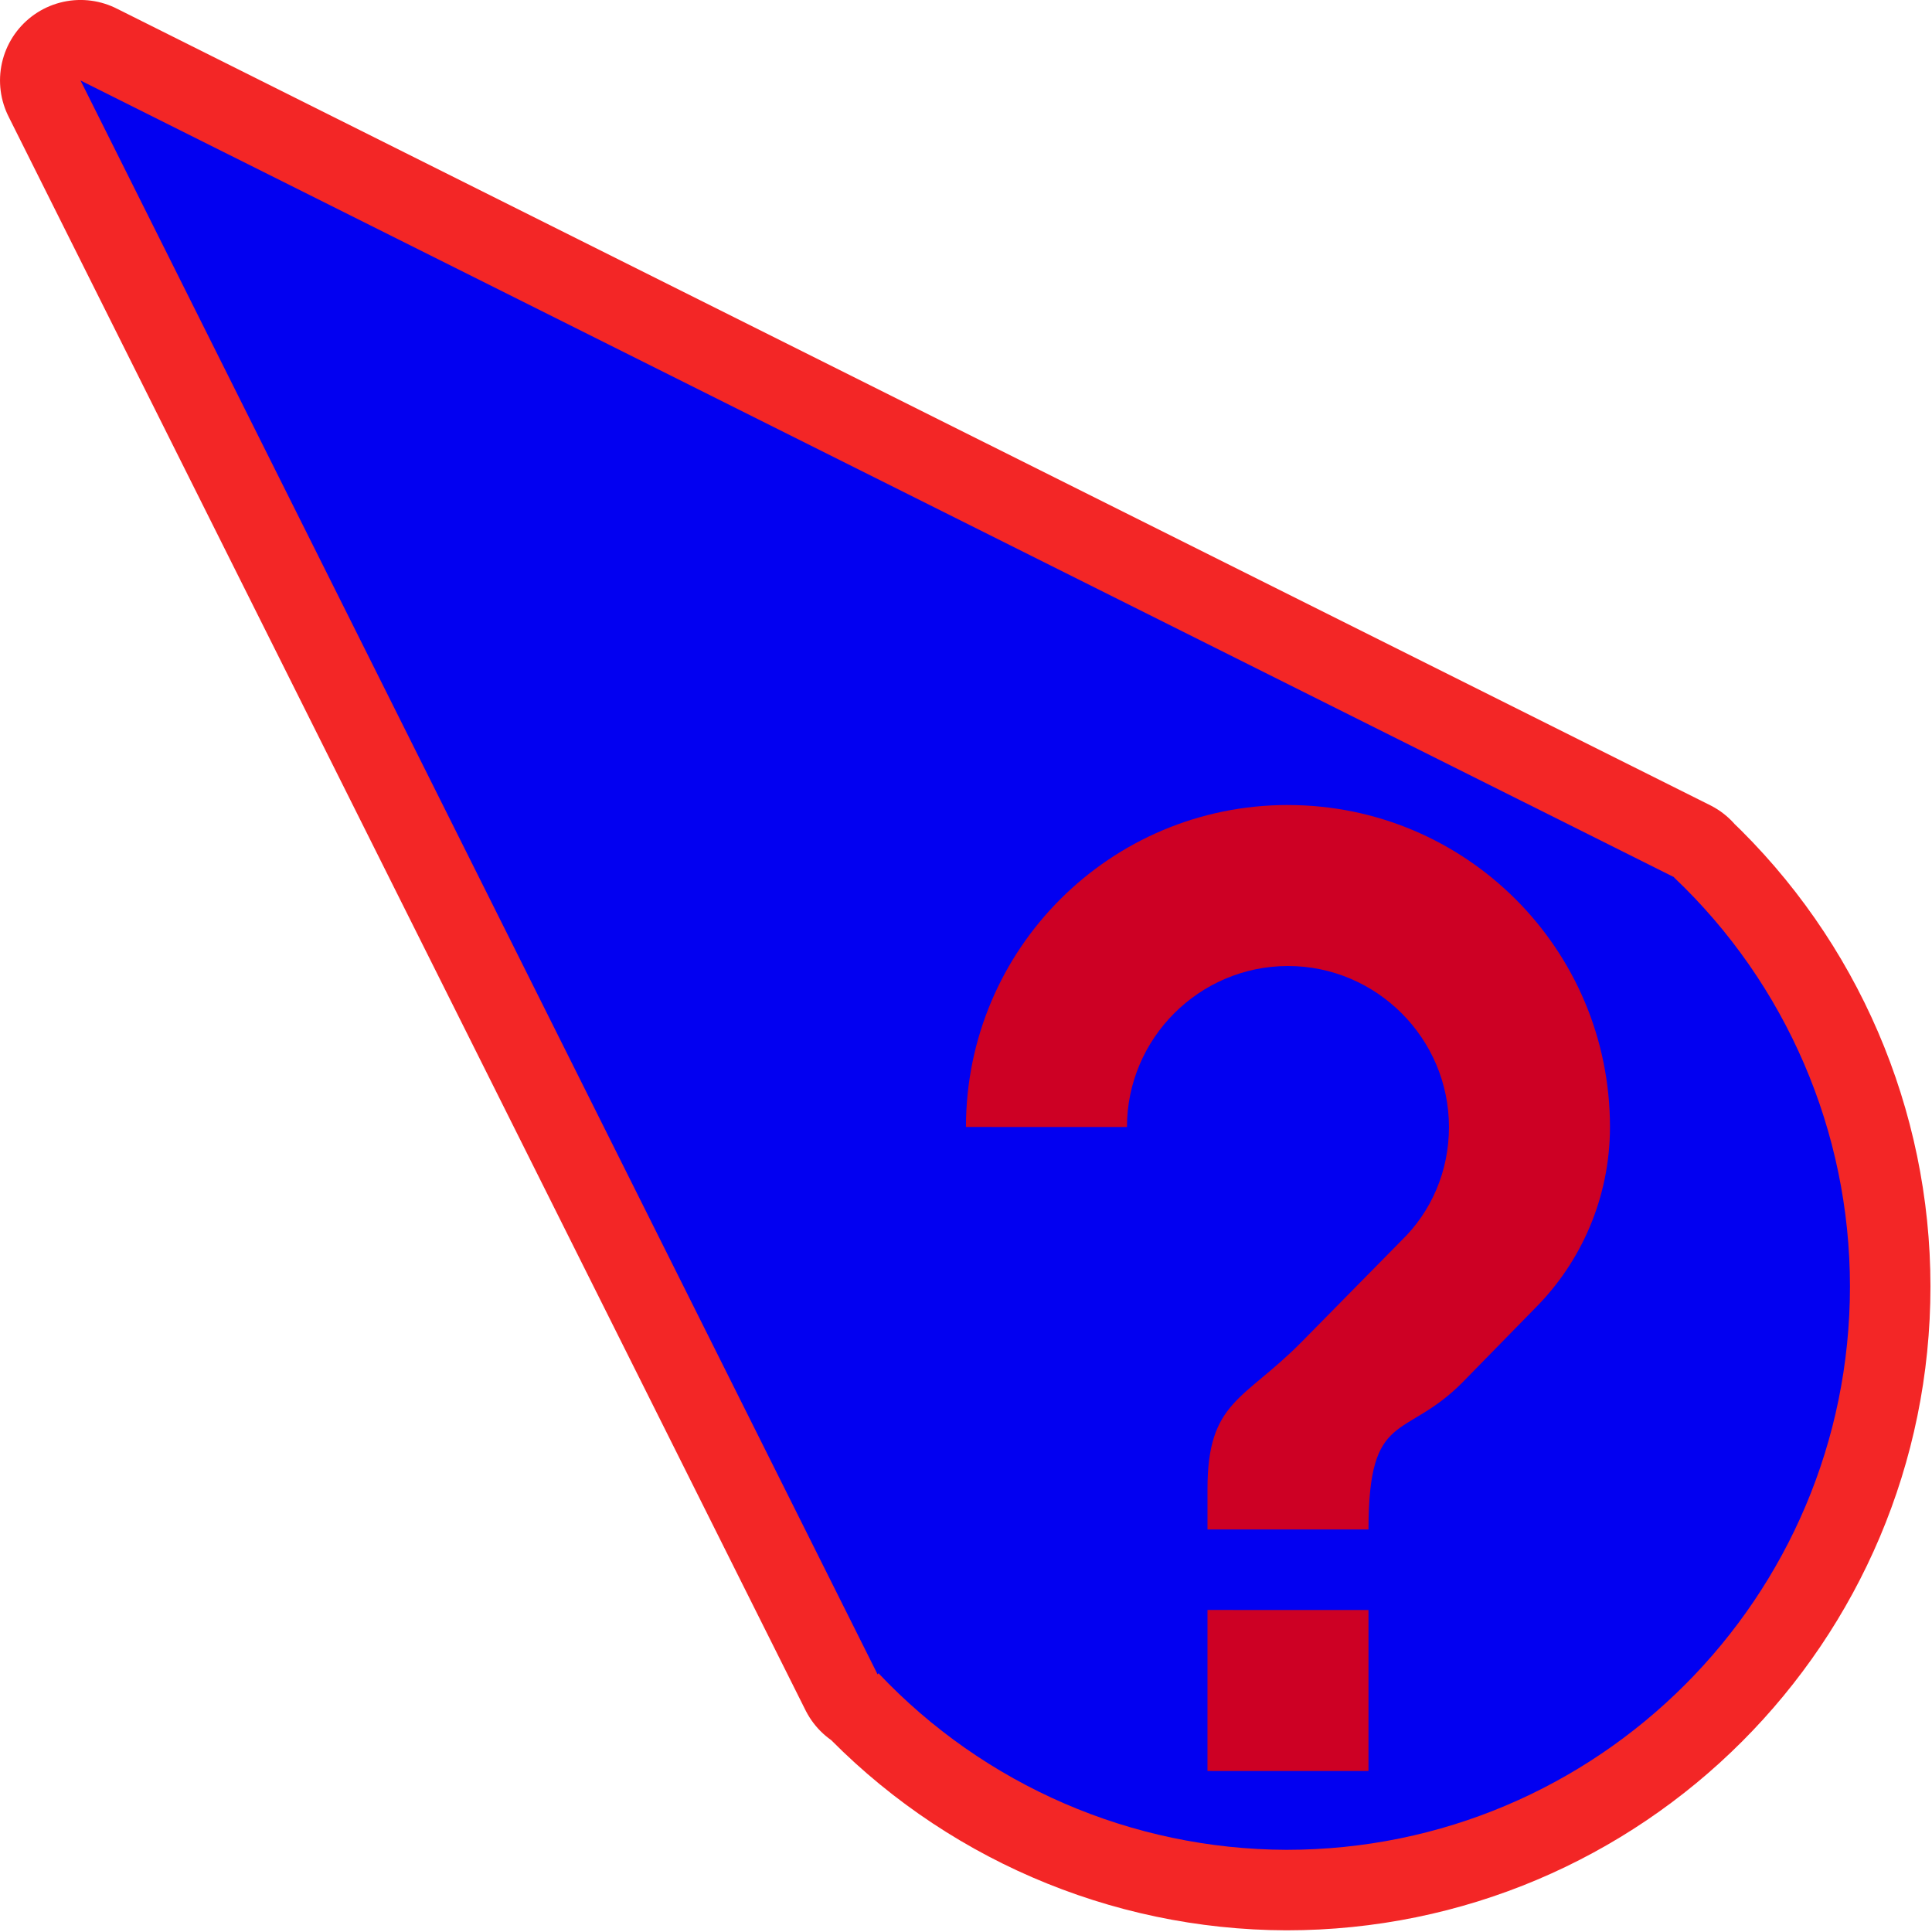
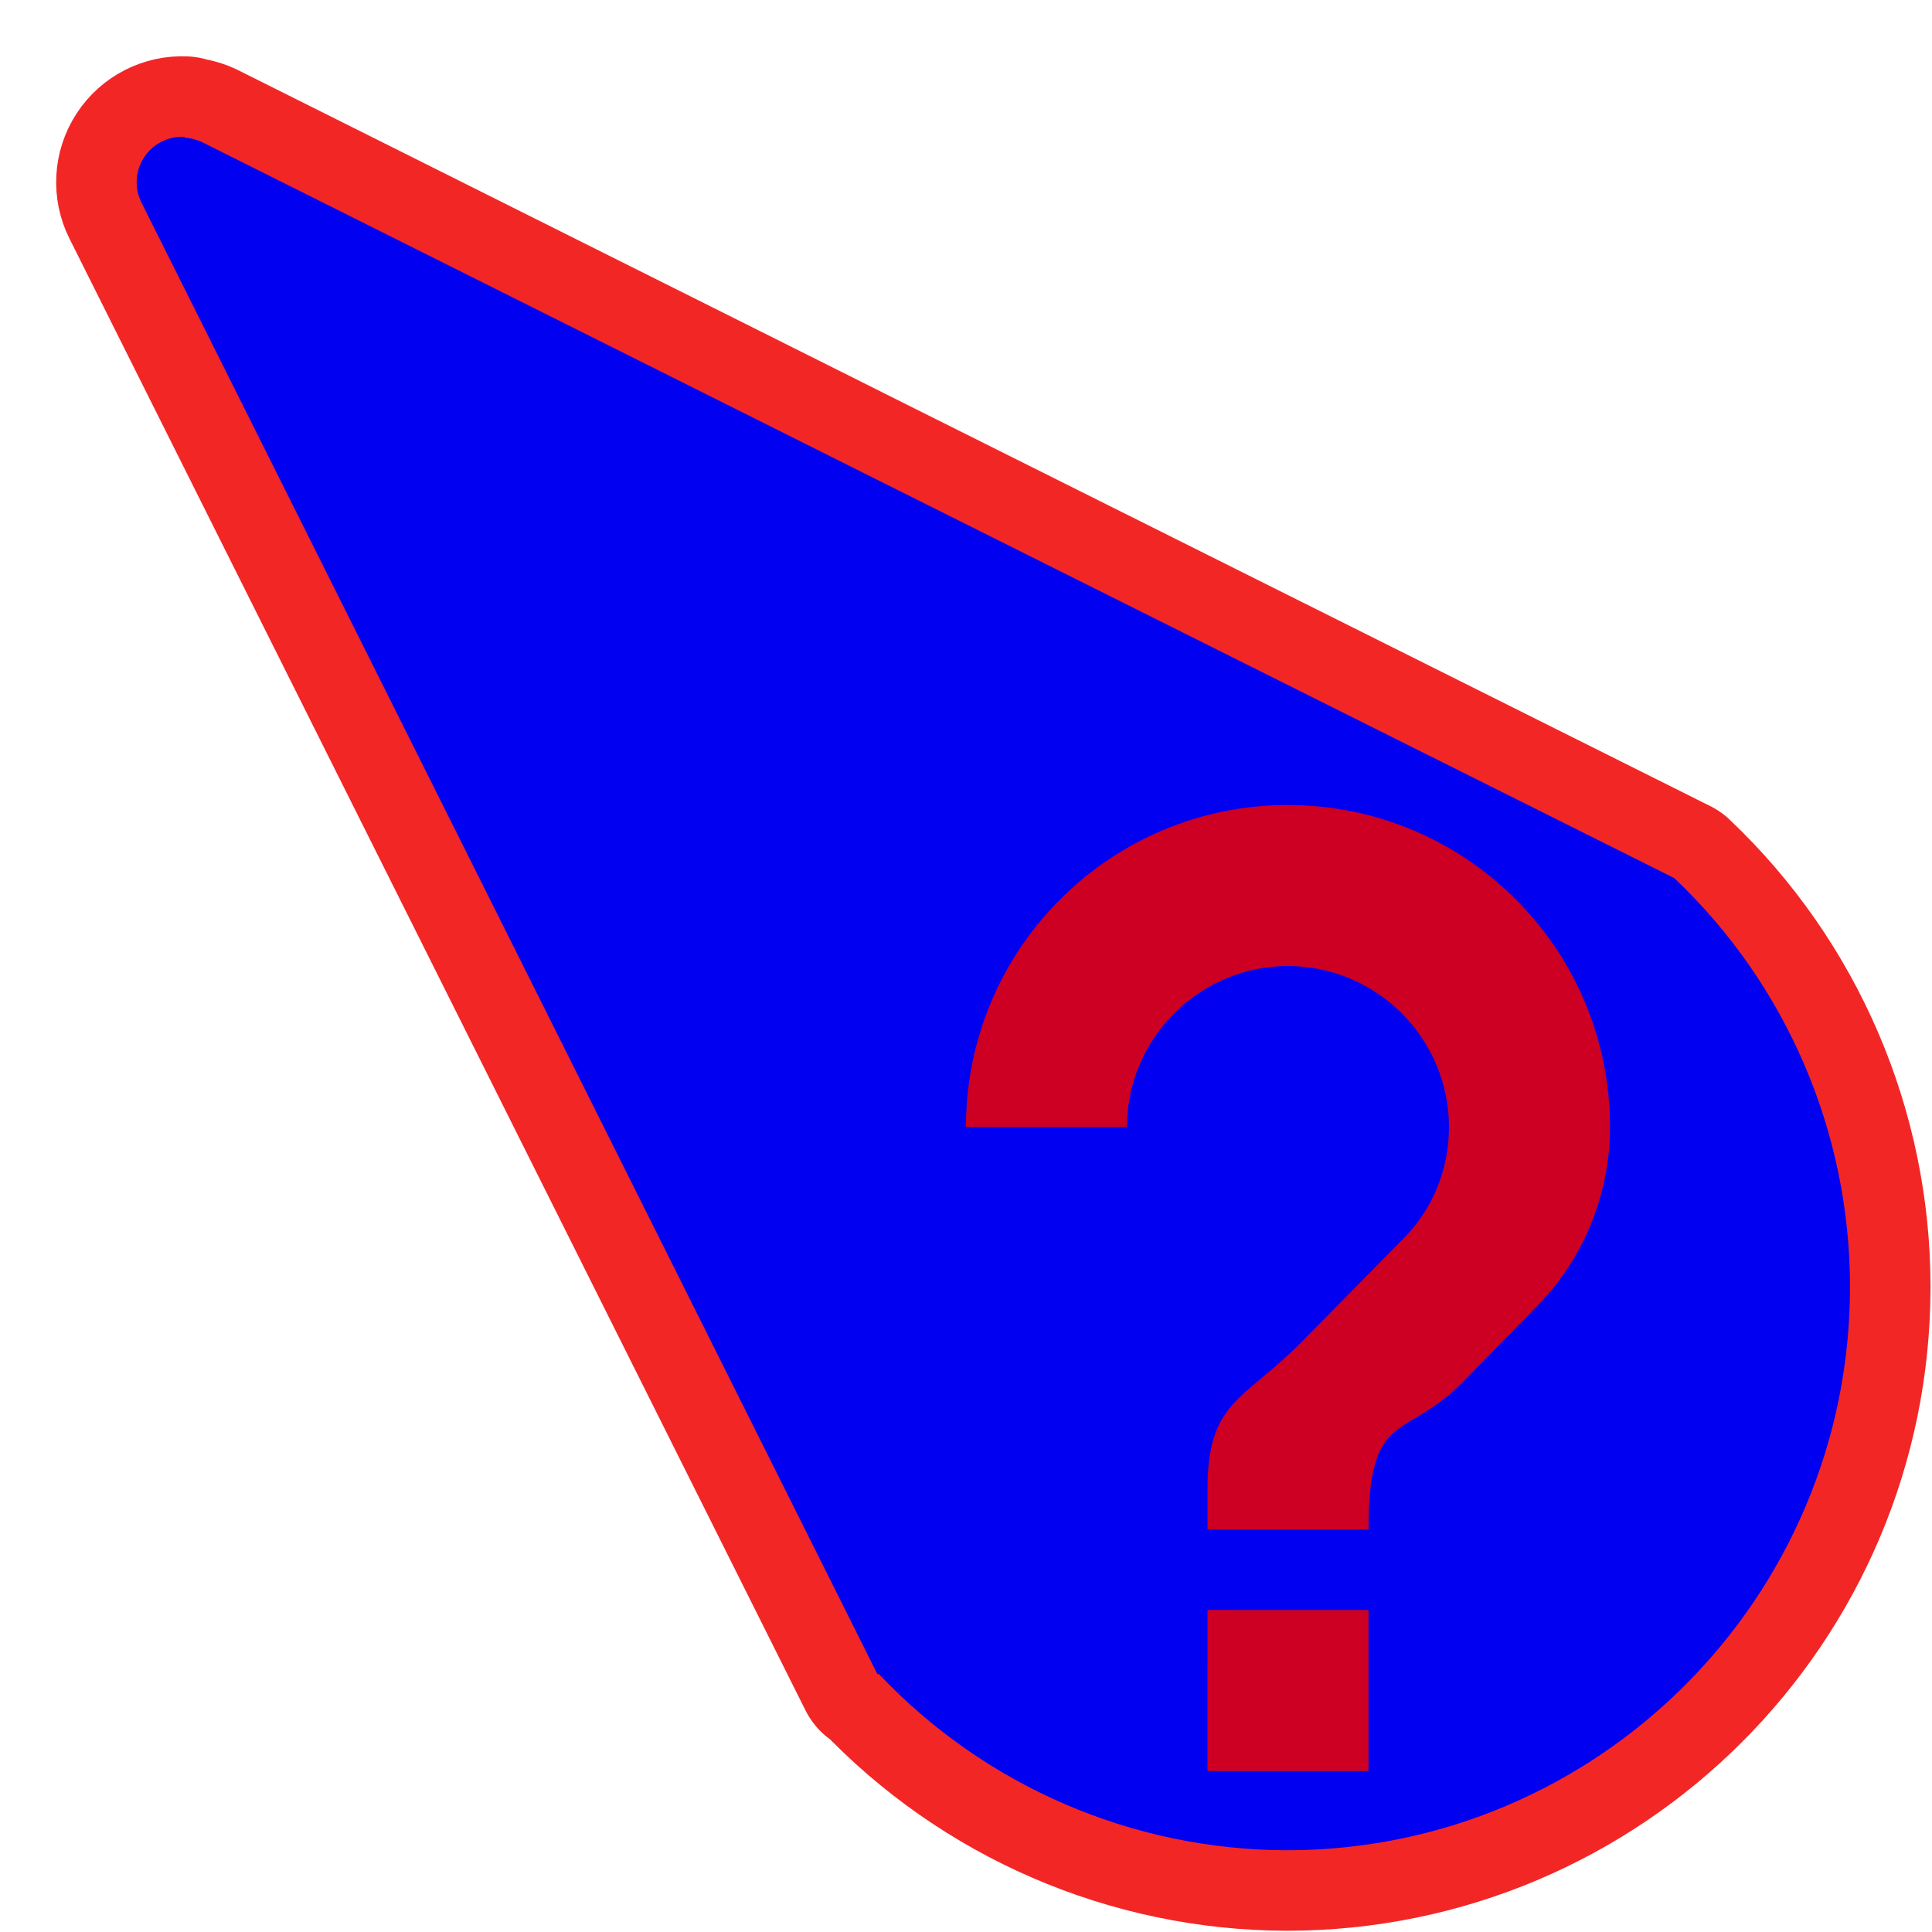
<svg xmlns="http://www.w3.org/2000/svg" width="24" height="24" viewBox="0 0 24 24" id="svg2" version="1.1">
  <defs id="defs4" />
  <g id="layer1" transform="translate(0,-1018.362)">
    <g transform="translate(18.78685,15.95532)" id="g6182" />
    <g id="g3692" transform="rotate(-22.32755,4,1021.362)">
      <g id="g1152">
-         <path id="circle1383-6" style="fill:#0200f1;fill-opacity:1;stroke:#f10000;stroke-width:2;stroke-linejoin:round;stroke-dasharray:none;stroke-opacity:0.85;paint-order:markers stroke fill" d="m 1.985,1018.372 1.637,22.076 c 0.005,0 0.01,0 0.015,-0.01 0.688,1.792 2.083,3.223 3.856,3.957 3.576,1.469 7.666,-0.24 9.134,-3.816 0.73,-1.778 0.696,-3.777 -0.092,-5.529 8.5e-4,-4e-4 0.002,-6e-4 0.003,-10e-4 z" />
+         <path id="circle1383-7" style="fill:#0200f1;fill-opacity:1;stroke:#f10000;stroke-width:2;stroke-linejoin:round;stroke-dasharray:none;stroke-opacity:0.85;paint-order:markers stroke fill" d="m 2.913,1019.51 a 0.565,0.565 0 0 0 -0.804,0.554 l 0.619,8.343 0.893,12.041 c 0.003,0 0.006,0 0.009,0 h 7.42e-4 l 0.002,7e-4 h 7.42e-4 c 0.001,-3e-4 0.003,1e-4 0.004,-3e-4 0.689,1.79 2.082,3.218 3.854,3.952 3.576,1.469 7.666,-0.24 9.134,-3.816 0.729,-1.776 0.697,-3.773 -0.09,-5.524 -1.75e-4,-4e-4 9.17e-4,0 7.42e-4,0 h -0.001 7.42e-4 l -7.485,-8.574 -0.452,-0.519 -5.5,-6.304 A 0.565,0.565 0 0 0 2.913,1019.522 Z" />
+         <rect style="fill:#cf4ff1;fill-opacity:0;stroke:none;stroke-width:2;stroke-linecap:round;stroke-linejoin:round;stroke-opacity:0.85;paint-order:markers stroke fill" id="rect1" width="24" height="24" x="387.717" y="940.268" transform="rotate(22.32755)" />
        <path style="fill:#f10000;fill-opacity:0.851;enable-background:new" d="m 12.441,1032.396 c -2.044,-0.84 -4.38,0.136 -5.22,2.18 l 1.85,0.76 c 0.418,-1.018 1.592,-1.508 2.61,-1.09 1.018,0.418 1.508,1.592 1.09,2.61 -0.209,0.509 -0.602,0.888 -1.081,1.08 l -1.626,0.694 c -0.943,0.402 -1.36,0.231 -1.777,1.248 l -0.19,0.463 1.85,0.76 c 0.57,-1.387 0.834,-0.847 1.777,-1.248 l 1.182,-0.509 c 0.744,-0.311 1.38,-0.914 1.715,-1.728 0.84,-2.044 -0.136,-4.38 -2.181,-5.22 z m -4.724,8.87 -0.76,1.85 1.85,0.76 0.76,-1.85 z" id="path4" />
      </g>
    </g>
  </g>
</svg>
